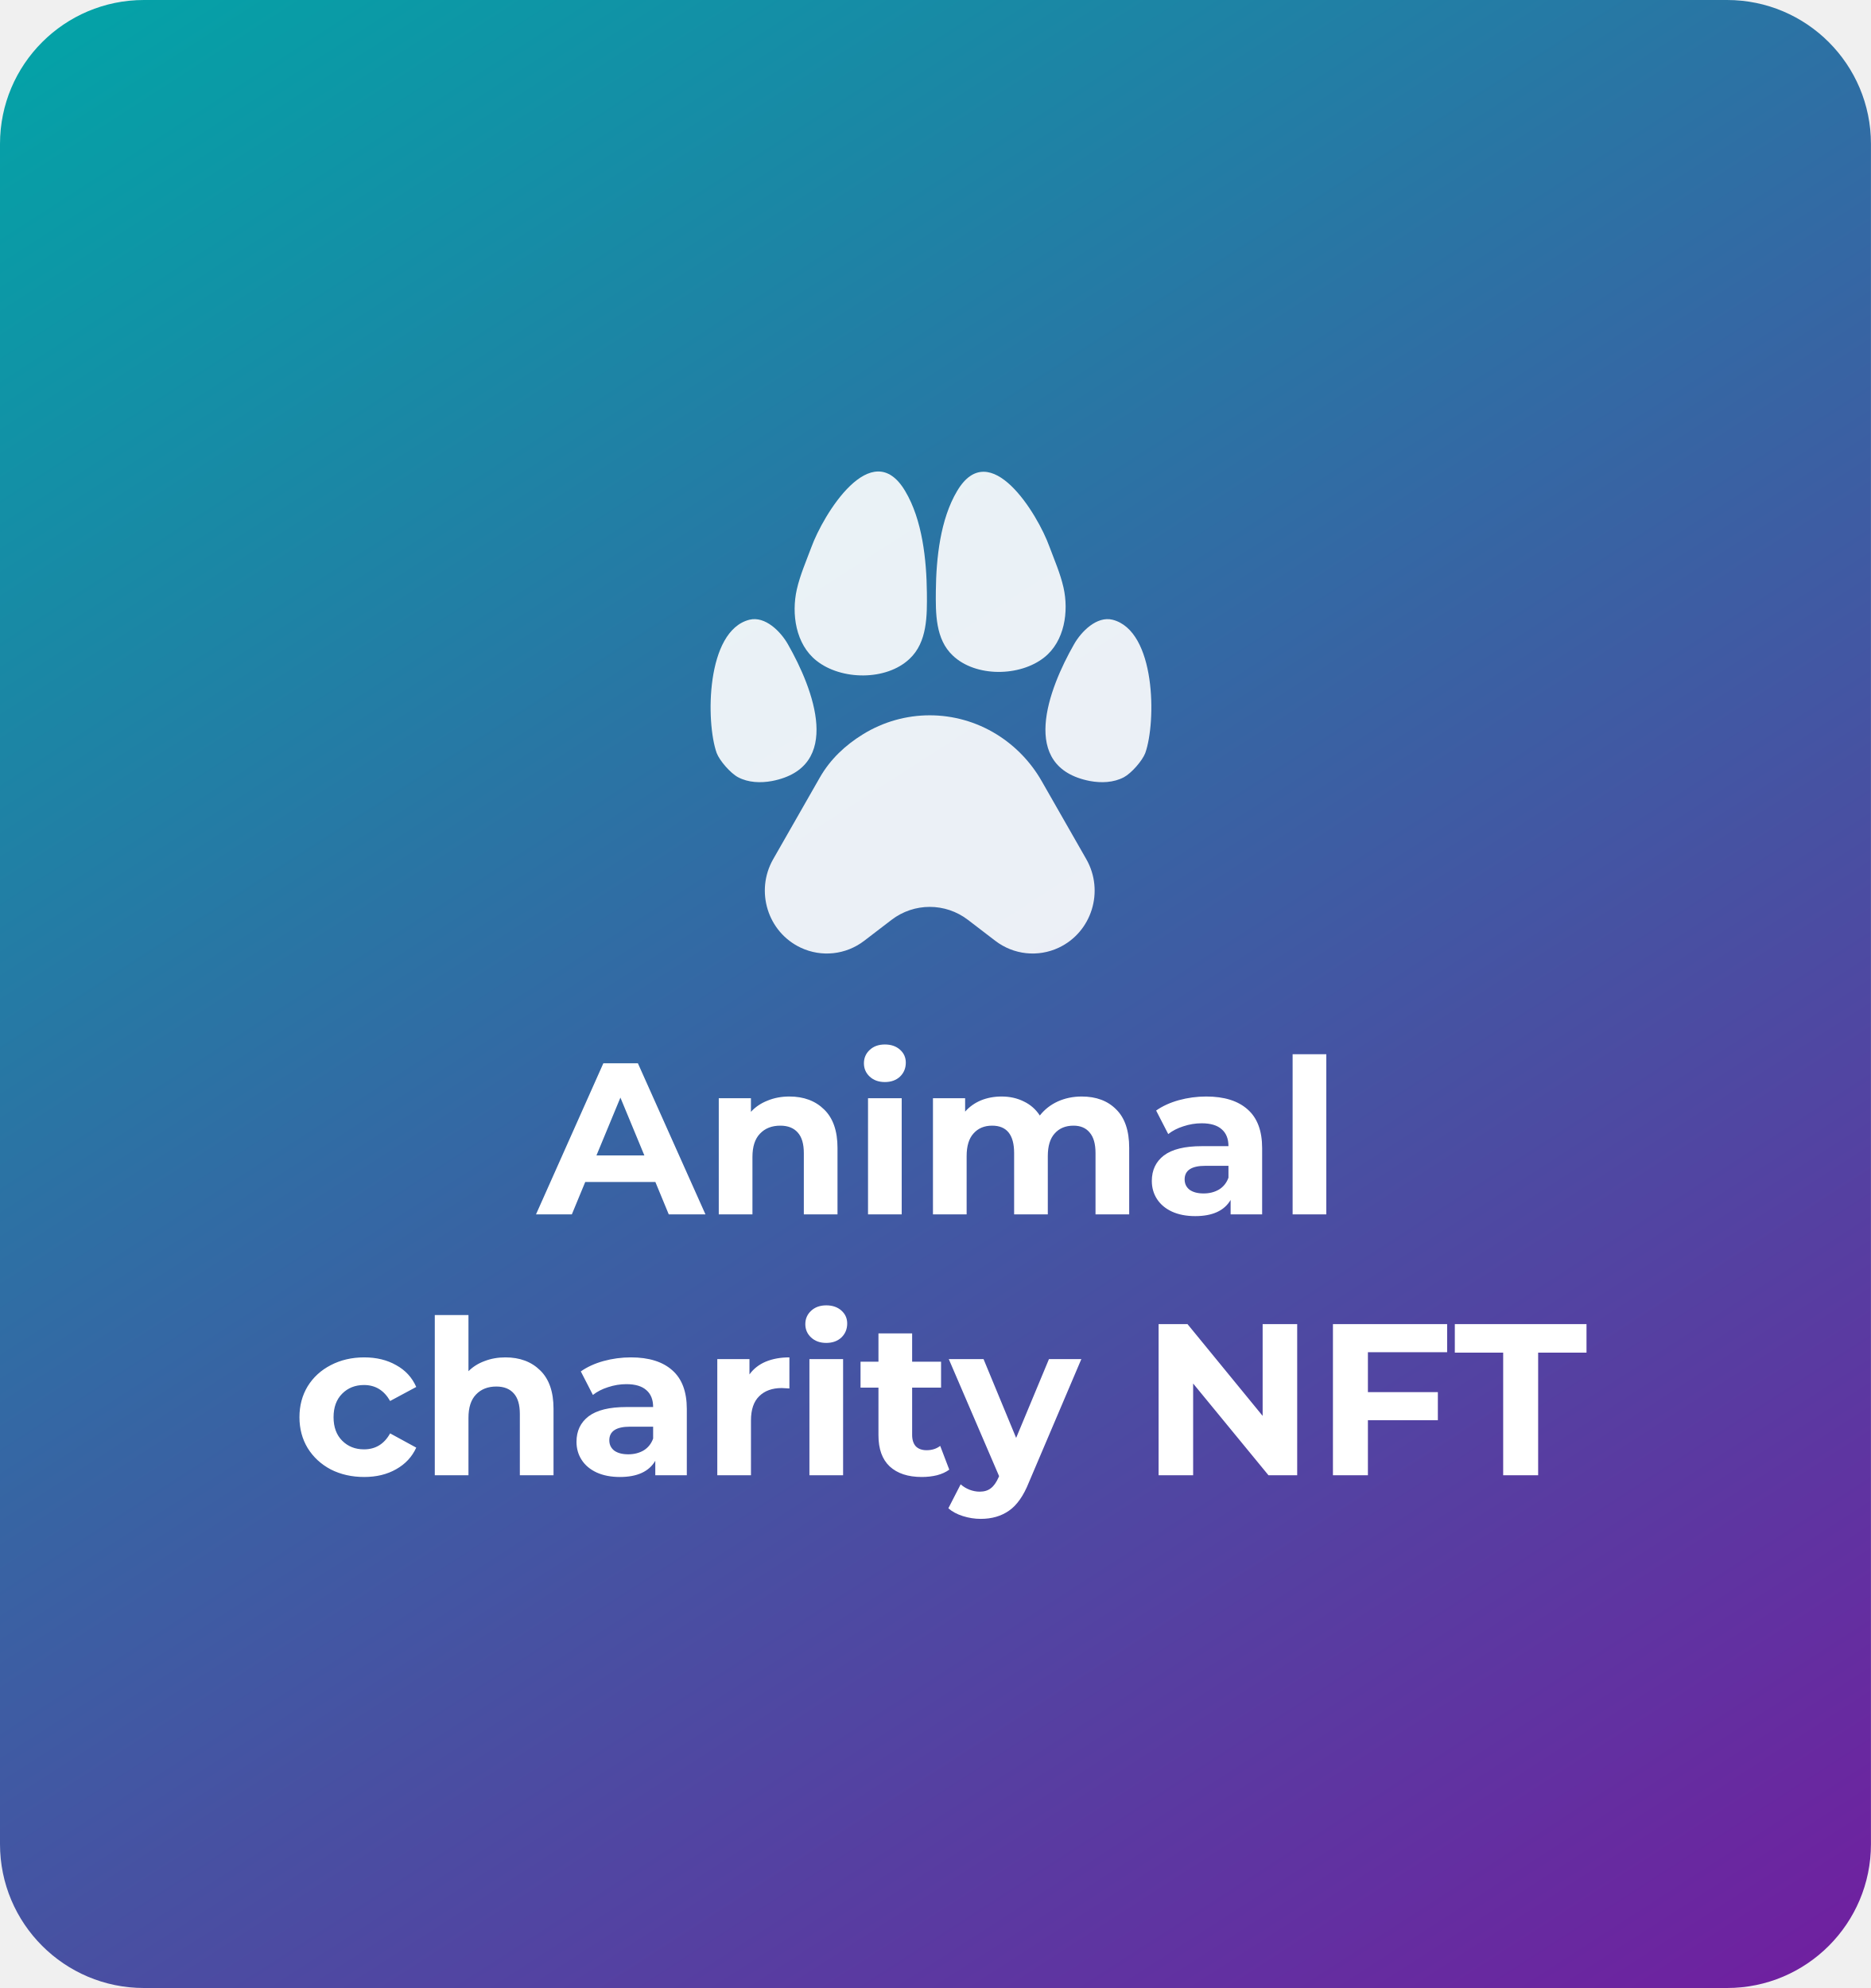
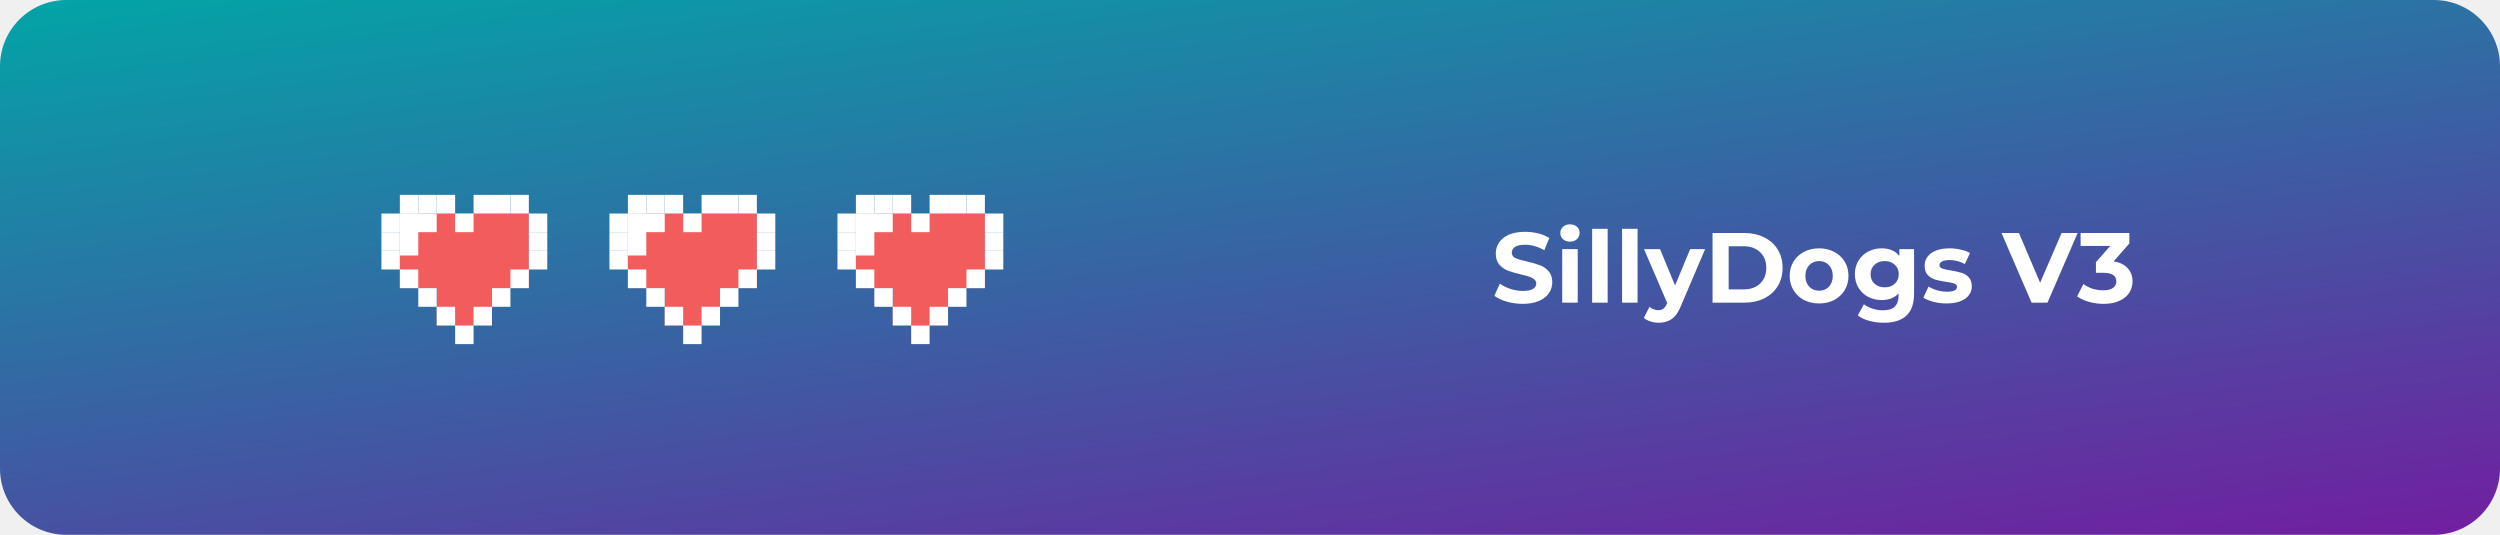
- <svg xmlns="http://www.w3.org/2000/svg" width="208" height="221" viewBox="0 0 208 221" fill="none">
-   <rect width="208" height="221" rx="16" fill="url(#paint0_linear_45_783)" />
-   <path d="M106.413 54.574C104.532 57.715 104.079 62.087 104.041 65.677C104.019 68.148 103.978 71.055 105.931 72.882C108.472 75.295 113.392 75.235 116.094 73.081C118.359 71.286 118.835 67.977 118.23 65.299C117.867 63.717 117.222 62.256 116.66 60.746C115.359 57.147 110.06 48.441 106.413 54.574Z" fill="white" fill-opacity="0.9" />
-   <path d="M100.628 54.584C102.545 57.784 103.006 62.239 103.045 65.897C103.067 68.416 103.109 71.377 101.12 73.239C98.53 75.698 93.517 75.637 90.763 73.442C88.456 71.613 87.97 68.241 88.587 65.512C88.957 63.901 89.614 62.411 90.186 60.873C91.512 57.205 96.912 48.334 100.628 54.584Z" fill="white" fill-opacity="0.9" />
-   <path d="M119.407 71.617C116.547 76.626 113.244 85.278 121.168 86.823C122.427 87.055 123.799 87.012 124.952 86.4C125.792 85.948 126.997 84.569 127.324 83.711C128.551 80.267 128.52 70.119 123.682 68.893C121.941 68.463 120.212 70.196 119.407 71.617Z" fill="white" fill-opacity="0.9" />
-   <path d="M95.923 81.638C100.491 78.812 106.233 78.812 110.802 81.638C112.871 82.918 114.591 84.703 115.806 86.829L120.765 95.507C122.796 99.061 121.381 103.618 117.708 105.349C115.398 106.438 112.684 106.145 110.652 104.588L107.614 102.261C105.098 100.334 101.627 100.334 99.111 102.261L96.073 104.588C94.04 106.145 91.327 106.438 89.017 105.349C85.344 103.618 83.928 99.061 85.96 95.507L91.146 86.43C92.305 84.403 93.966 82.849 95.923 81.638Z" fill="white" fill-opacity="0.9" />
-   <path d="M87.593 71.617C90.453 76.626 93.756 85.278 85.832 86.823C84.573 87.055 83.201 87.012 82.048 86.4C81.208 85.948 80.003 84.569 79.676 83.711C78.449 80.267 78.48 70.119 83.318 68.893C85.059 68.463 86.788 70.196 87.593 71.617Z" fill="white" fill-opacity="0.9" />
-   <path d="M72.861 131.4H65.061L63.573 135H59.589L67.077 118.2H70.917L78.429 135H74.349L72.861 131.4ZM71.637 128.448L68.973 122.016L66.309 128.448H71.637ZM87.756 121.896C89.356 121.896 90.644 122.376 91.62 123.336C92.612 124.296 93.108 125.72 93.108 127.608V135H89.364V128.184C89.364 127.16 89.14 126.4 88.692 125.904C88.244 125.392 87.596 125.136 86.748 125.136C85.804 125.136 85.052 125.432 84.492 126.024C83.932 126.6 83.652 127.464 83.652 128.616V135H79.908V122.088H83.484V123.6C83.98 123.056 84.596 122.64 85.332 122.352C86.068 122.048 86.876 121.896 87.756 121.896ZM96.501 122.088H100.245V135H96.501V122.088ZM98.373 120.288C97.685 120.288 97.125 120.088 96.693 119.688C96.261 119.288 96.045 118.792 96.045 118.2C96.045 117.608 96.261 117.112 96.693 116.712C97.125 116.312 97.685 116.112 98.373 116.112C99.061 116.112 99.621 116.304 100.053 116.688C100.485 117.072 100.701 117.552 100.701 118.128C100.701 118.752 100.485 119.272 100.053 119.688C99.621 120.088 99.061 120.288 98.373 120.288ZM120.256 121.896C121.872 121.896 123.152 122.376 124.096 123.336C125.056 124.28 125.536 125.704 125.536 127.608V135H121.792V128.184C121.792 127.16 121.576 126.4 121.144 125.904C120.728 125.392 120.128 125.136 119.344 125.136C118.464 125.136 117.768 125.424 117.256 126C116.744 126.56 116.488 127.4 116.488 128.52V135H112.744V128.184C112.744 126.152 111.928 125.136 110.296 125.136C109.432 125.136 108.744 125.424 108.232 126C107.72 126.56 107.464 127.4 107.464 128.52V135H103.72V122.088H107.296V123.576C107.776 123.032 108.36 122.616 109.048 122.328C109.752 122.04 110.52 121.896 111.352 121.896C112.264 121.896 113.088 122.08 113.824 122.448C114.56 122.8 115.152 123.32 115.6 124.008C116.128 123.336 116.792 122.816 117.592 122.448C118.408 122.08 119.296 121.896 120.256 121.896ZM134.1 121.896C136.1 121.896 137.636 122.376 138.708 123.336C139.78 124.28 140.316 125.712 140.316 127.632V135H136.812V133.392C136.108 134.592 134.796 135.192 132.876 135.192C131.884 135.192 131.02 135.024 130.284 134.688C129.564 134.352 129.012 133.888 128.628 133.296C128.244 132.704 128.052 132.032 128.052 131.28C128.052 130.08 128.5 129.136 129.396 128.448C130.308 127.76 131.708 127.416 133.596 127.416H136.572C136.572 126.6 136.324 125.976 135.828 125.544C135.332 125.096 134.588 124.872 133.596 124.872C132.908 124.872 132.228 124.984 131.556 125.208C130.9 125.416 130.34 125.704 129.876 126.072L128.532 123.456C129.236 122.96 130.076 122.576 131.052 122.304C132.044 122.032 133.06 121.896 134.1 121.896ZM133.812 132.672C134.452 132.672 135.02 132.528 135.516 132.24C136.012 131.936 136.364 131.496 136.572 130.92V129.6H134.004C132.468 129.6 131.7 130.104 131.7 131.112C131.7 131.592 131.884 131.976 132.252 132.264C132.636 132.536 133.156 132.672 133.812 132.672ZM143.705 117.192H147.449V135H143.705V117.192ZM40.491 164.192C39.115 164.192 37.875 163.912 36.771 163.352C35.683 162.776 34.827 161.984 34.203 160.976C33.595 159.968 33.291 158.824 33.291 157.544C33.291 156.264 33.595 155.12 34.203 154.112C34.827 153.104 35.683 152.32 36.771 151.76C37.875 151.184 39.115 150.896 40.491 150.896C41.851 150.896 43.035 151.184 44.043 151.76C45.067 152.32 45.811 153.128 46.275 154.184L43.371 155.744C42.699 154.56 41.731 153.968 40.467 153.968C39.491 153.968 38.683 154.288 38.043 154.928C37.403 155.568 37.083 156.44 37.083 157.544C37.083 158.648 37.403 159.52 38.043 160.16C38.683 160.8 39.491 161.12 40.467 161.12C41.747 161.12 42.715 160.528 43.371 159.344L46.275 160.928C45.811 161.952 45.067 162.752 44.043 163.328C43.035 163.904 41.851 164.192 40.491 164.192ZM56.185 150.896C57.785 150.896 59.073 151.376 60.049 152.336C61.041 153.296 61.537 154.72 61.537 156.608V164H57.793V157.184C57.793 156.16 57.569 155.4 57.121 154.904C56.673 154.392 56.025 154.136 55.177 154.136C54.233 154.136 53.481 154.432 52.921 155.024C52.361 155.6 52.081 156.464 52.081 157.616V164H48.337V146.192H52.081V152.432C52.577 151.936 53.177 151.56 53.881 151.304C54.585 151.032 55.353 150.896 56.185 150.896ZM70.139 150.896C72.139 150.896 73.675 151.376 74.747 152.336C75.819 153.28 76.355 154.712 76.355 156.632V164H72.851V162.392C72.147 163.592 70.835 164.192 68.915 164.192C67.923 164.192 67.059 164.024 66.323 163.688C65.603 163.352 65.051 162.888 64.667 162.296C64.283 161.704 64.091 161.032 64.091 160.28C64.091 159.08 64.539 158.136 65.435 157.448C66.347 156.76 67.747 156.416 69.635 156.416H72.611C72.611 155.6 72.363 154.976 71.867 154.544C71.371 154.096 70.627 153.872 69.635 153.872C68.947 153.872 68.267 153.984 67.595 154.208C66.939 154.416 66.379 154.704 65.915 155.072L64.571 152.456C65.275 151.96 66.115 151.576 67.091 151.304C68.083 151.032 69.099 150.896 70.139 150.896ZM69.851 161.672C70.491 161.672 71.059 161.528 71.555 161.24C72.051 160.936 72.403 160.496 72.611 159.92V158.6H70.043C68.507 158.6 67.739 159.104 67.739 160.112C67.739 160.592 67.923 160.976 68.291 161.264C68.675 161.536 69.195 161.672 69.851 161.672ZM83.32 152.792C83.768 152.168 84.368 151.696 85.12 151.376C85.888 151.056 86.768 150.896 87.76 150.896V154.352C87.344 154.32 87.064 154.304 86.92 154.304C85.848 154.304 85.008 154.608 84.4 155.216C83.792 155.808 83.488 156.704 83.488 157.904V164H79.744V151.088H83.32V152.792ZM89.986 151.088H93.73V164H89.986V151.088ZM91.858 149.288C91.17 149.288 90.61 149.088 90.178 148.688C89.746 148.288 89.53 147.792 89.53 147.2C89.53 146.608 89.746 146.112 90.178 145.712C90.61 145.312 91.17 145.112 91.858 145.112C92.546 145.112 93.106 145.304 93.538 145.688C93.97 146.072 94.186 146.552 94.186 147.128C94.186 147.752 93.97 148.272 93.538 148.688C93.106 149.088 92.546 149.288 91.858 149.288ZM105.533 163.376C105.165 163.648 104.709 163.856 104.165 164C103.637 164.128 103.077 164.192 102.485 164.192C100.949 164.192 99.757 163.8 98.909 163.016C98.077 162.232 97.661 161.08 97.661 159.56V154.256H95.669V151.376H97.661V148.232H101.405V151.376H104.621V154.256H101.405V159.512C101.405 160.056 101.541 160.48 101.813 160.784C102.101 161.072 102.501 161.216 103.013 161.216C103.605 161.216 104.109 161.056 104.525 160.736L105.533 163.376ZM120.216 151.088L114.384 164.792C113.792 166.28 113.056 167.328 112.176 167.936C111.312 168.544 110.264 168.848 109.032 168.848C108.36 168.848 107.696 168.744 107.04 168.536C106.384 168.328 105.848 168.04 105.432 167.672L106.8 165.008C107.088 165.264 107.416 165.464 107.784 165.608C108.168 165.752 108.544 165.824 108.912 165.824C109.424 165.824 109.84 165.696 110.16 165.44C110.48 165.2 110.768 164.792 111.024 164.216L111.072 164.096L105.48 151.088H109.344L112.968 159.848L116.616 151.088H120.216ZM144.213 147.2V164H141.021L132.645 153.8V164H128.805V147.2H132.021L140.372 157.4V147.2H144.213ZM152.075 150.32V154.76H159.851V157.88H152.075V164H148.187V147.2H160.883V150.32H152.075ZM167.113 150.368H161.737V147.2H176.377V150.368H171.001V164H167.113V150.368Z" fill="white" />
+ <svg xmlns="http://www.w3.org/2000/svg" width="603" height="129" viewBox="0 0 603 129" fill="none">
+   <rect width="603" height="129" rx="16" fill="url(#paint0_linear_46_732)" />
+   <path d="M367.282 73.288C365.954 73.288 364.666 73.112 363.418 72.76C362.186 72.392 361.194 71.92 360.442 71.344L361.762 68.416C362.482 68.944 363.338 69.368 364.33 69.688C365.322 70.008 366.314 70.168 367.306 70.168C368.41 70.168 369.226 70.008 369.754 69.688C370.282 69.352 370.546 68.912 370.546 68.368C370.546 67.968 370.386 67.64 370.066 67.384C369.762 67.112 369.362 66.896 368.866 66.736C368.386 66.576 367.73 66.4 366.898 66.208C365.618 65.904 364.57 65.6 363.754 65.296C362.938 64.992 362.234 64.504 361.642 63.832C361.066 63.16 360.778 62.264 360.778 61.144C360.778 60.168 361.042 59.288 361.57 58.504C362.098 57.704 362.89 57.072 363.946 56.608C365.018 56.144 366.322 55.912 367.858 55.912C368.93 55.912 369.978 56.04 371.002 56.296C372.026 56.552 372.922 56.92 373.69 57.4L372.49 60.352C370.938 59.472 369.386 59.032 367.834 59.032C366.746 59.032 365.938 59.208 365.41 59.56C364.898 59.912 364.642 60.376 364.642 60.952C364.642 61.528 364.938 61.96 365.53 62.248C366.138 62.52 367.058 62.792 368.29 63.064C369.57 63.368 370.618 63.672 371.434 63.976C372.25 64.28 372.946 64.76 373.522 65.416C374.114 66.072 374.41 66.96 374.41 68.08C374.41 69.04 374.138 69.92 373.594 70.72C373.066 71.504 372.266 72.128 371.194 72.592C370.122 73.056 368.818 73.288 367.282 73.288ZM376.802 60.088H380.546V73H376.802V60.088ZM378.674 58.288C377.986 58.288 377.426 58.088 376.994 57.688C376.562 57.288 376.346 56.792 376.346 56.2C376.346 55.608 376.562 55.112 376.994 54.712C377.426 54.312 377.986 54.112 378.674 54.112C379.362 54.112 379.922 54.304 380.354 54.688C380.786 55.072 381.002 55.552 381.002 56.128C381.002 56.752 380.786 57.272 380.354 57.688C379.922 58.088 379.362 58.288 378.674 58.288ZM384.021 55.192H387.765V73H384.021V55.192ZM391.24 55.192H394.984V73H391.24V55.192ZM411.274 60.088L405.442 73.792C404.85 75.28 404.114 76.328 403.234 76.936C402.37 77.544 401.322 77.848 400.09 77.848C399.418 77.848 398.754 77.744 398.098 77.536C397.442 77.328 396.906 77.04 396.49 76.672L397.858 74.008C398.146 74.264 398.474 74.464 398.842 74.608C399.226 74.752 399.602 74.824 399.97 74.824C400.482 74.824 400.898 74.696 401.218 74.44C401.538 74.2 401.826 73.792 402.082 73.216L402.13 73.096L396.538 60.088H400.402L404.026 68.848L407.674 60.088H411.274ZM413.066 56.2H420.698C422.522 56.2 424.13 56.552 425.522 57.256C426.93 57.944 428.018 58.92 428.786 60.184C429.57 61.448 429.962 62.92 429.962 64.6C429.962 66.28 429.57 67.752 428.786 69.016C428.018 70.28 426.93 71.264 425.522 71.968C424.13 72.656 422.522 73 420.698 73H413.066V56.2ZM420.506 69.808C422.186 69.808 423.522 69.344 424.514 68.416C425.522 67.472 426.026 66.2 426.026 64.6C426.026 63 425.522 61.736 424.514 60.808C423.522 59.864 422.186 59.392 420.506 59.392H416.954V69.808H420.506ZM438.774 73.192C437.414 73.192 436.19 72.912 435.102 72.352C434.03 71.776 433.19 70.984 432.582 69.976C431.974 68.968 431.67 67.824 431.67 66.544C431.67 65.264 431.974 64.12 432.582 63.112C433.19 62.104 434.03 61.32 435.102 60.76C436.19 60.184 437.414 59.896 438.774 59.896C440.134 59.896 441.35 60.184 442.422 60.76C443.494 61.32 444.334 62.104 444.942 63.112C445.55 64.12 445.854 65.264 445.854 66.544C445.854 67.824 445.55 68.968 444.942 69.976C444.334 70.984 443.494 71.776 442.422 72.352C441.35 72.912 440.134 73.192 438.774 73.192ZM438.774 70.12C439.734 70.12 440.518 69.8 441.126 69.16C441.75 68.504 442.062 67.632 442.062 66.544C442.062 65.456 441.75 64.592 441.126 63.952C440.518 63.296 439.734 62.968 438.774 62.968C437.814 62.968 437.022 63.296 436.398 63.952C435.774 64.592 435.462 65.456 435.462 66.544C435.462 67.632 435.774 68.504 436.398 69.16C437.022 69.8 437.814 70.12 438.774 70.12ZM461.677 60.088V70.84C461.677 73.208 461.061 74.968 459.829 76.12C458.597 77.272 456.797 77.848 454.429 77.848C453.181 77.848 451.997 77.696 450.877 77.392C449.757 77.088 448.829 76.648 448.093 76.072L449.581 73.384C450.125 73.832 450.813 74.184 451.645 74.44C452.477 74.712 453.309 74.848 454.141 74.848C455.437 74.848 456.389 74.552 456.997 73.96C457.621 73.384 457.933 72.504 457.933 71.32V70.768C456.957 71.84 455.597 72.376 453.853 72.376C452.669 72.376 451.581 72.12 450.589 71.608C449.613 71.08 448.837 70.344 448.261 69.4C447.685 68.456 447.397 67.368 447.397 66.136C447.397 64.904 447.685 63.816 448.261 62.872C448.837 61.928 449.613 61.2 450.589 60.688C451.581 60.16 452.669 59.896 453.853 59.896C455.725 59.896 457.149 60.512 458.125 61.744V60.088H461.677ZM454.597 69.304C455.589 69.304 456.397 69.016 457.021 68.44C457.661 67.848 457.981 67.08 457.981 66.136C457.981 65.192 457.661 64.432 457.021 63.856C456.397 63.264 455.589 62.968 454.597 62.968C453.605 62.968 452.789 63.264 452.149 63.856C451.509 64.432 451.189 65.192 451.189 66.136C451.189 67.08 451.509 67.848 452.149 68.44C452.789 69.016 453.605 69.304 454.597 69.304ZM469.506 73.192C468.434 73.192 467.386 73.064 466.362 72.808C465.338 72.536 464.522 72.2 463.914 71.8L465.162 69.112C465.738 69.48 466.434 69.784 467.25 70.024C468.066 70.248 468.866 70.36 469.65 70.36C471.234 70.36 472.026 69.968 472.026 69.184C472.026 68.816 471.81 68.552 471.378 68.392C470.946 68.232 470.282 68.096 469.386 67.984C468.33 67.824 467.458 67.64 466.77 67.432C466.082 67.224 465.482 66.856 464.97 66.328C464.474 65.8 464.226 65.048 464.226 64.072C464.226 63.256 464.458 62.536 464.922 61.912C465.402 61.272 466.09 60.776 466.986 60.424C467.898 60.072 468.97 59.896 470.202 59.896C471.114 59.896 472.018 60 472.914 60.208C473.826 60.4 474.578 60.672 475.17 61.024L473.922 63.688C472.786 63.048 471.546 62.728 470.202 62.728C469.402 62.728 468.802 62.84 468.402 63.064C468.002 63.288 467.802 63.576 467.802 63.928C467.802 64.328 468.018 64.608 468.45 64.768C468.882 64.928 469.57 65.08 470.514 65.224C471.57 65.4 472.434 65.592 473.106 65.8C473.778 65.992 474.362 66.352 474.858 66.88C475.354 67.408 475.602 68.144 475.602 69.088C475.602 69.888 475.362 70.6 474.882 71.224C474.402 71.848 473.698 72.336 472.77 72.688C471.858 73.024 470.77 73.192 469.506 73.192ZM501.124 56.2L493.852 73H490.012L482.764 56.2H486.964L492.076 68.2L497.26 56.2H501.124ZM509.811 63.04C511.283 63.28 512.411 63.832 513.195 64.696C513.979 65.544 514.371 66.6 514.371 67.864C514.371 68.84 514.115 69.744 513.603 70.576C513.091 71.392 512.307 72.048 511.251 72.544C510.211 73.04 508.931 73.288 507.411 73.288C506.227 73.288 505.059 73.136 503.907 72.832C502.771 72.512 501.803 72.064 501.003 71.488L502.515 68.512C503.155 68.992 503.891 69.368 504.723 69.64C505.571 69.896 506.435 70.024 507.315 70.024C508.291 70.024 509.059 69.84 509.619 69.472C510.179 69.088 510.459 68.552 510.459 67.864C510.459 66.488 509.411 65.8 507.315 65.8H505.539V63.232L508.995 59.32H501.843V56.2H513.603V58.72L509.811 63.04Z" fill="white" />
+   <path fill-rule="evenodd" clip-rule="evenodd" d="M127.556 51.5H123.111H118.667H105.333H100.889H96.445V69.5H100.889H105.333V78.5H118.667V69.5H123.111H127.556V51.5Z" fill="#F25C5C" />
+   <rect width="4.444" height="4.5" transform="matrix(-1 0 0 1 114.222 51.5)" fill="white" />
+   <rect width="4.444" height="4.5" transform="matrix(-1 0 0 1 118.667 74)" fill="white" />
+   <rect width="4.444" height="4.5" transform="matrix(-1 0 0 1 123.111 69.5)" fill="white" />
+   <rect width="4.444" height="4.5" transform="matrix(-1 0 0 1 127.556 65)" fill="white" />
+   <rect width="4.444" height="4.5" transform="matrix(-1 0 0 1 132 60.5)" fill="white" />
+   <rect width="4.444" height="4.5" transform="matrix(-1 0 0 1 132 56)" fill="white" />
+   <rect width="4.444" height="4.5" transform="matrix(-1 0 0 1 132 51.5)" fill="white" />
+   <rect width="4.444" height="4.5" transform="matrix(-1 0 0 1 127.556 47)" fill="white" />
+   <rect width="4.444" height="4.5" transform="matrix(-1 0 0 1 123.111 47)" fill="white" />
+   <rect width="4.444" height="4.5" transform="matrix(-1 0 0 1 118.667 47)" fill="white" />
+   <rect x="109.778" y="78.5" width="4.444" height="4.5" fill="white" />
+   <rect x="105.333" y="74" width="4.444" height="4.5" fill="white" />
+   <rect x="100.889" y="69.5" width="4.444" height="4.5" fill="white" />
+   <rect x="96.444" y="65" width="4.444" height="4.5" fill="white" />
+   <rect x="92" y="60.5" width="4.444" height="4.5" fill="white" />
+   <rect x="92" y="56" width="4.444" height="4.5" fill="white" />
+   <rect x="92" y="51.5" width="4.444" height="4.5" fill="white" />
+   <rect x="96.444" y="47" width="4.444" height="4.5" fill="white" />
+   <rect x="100.889" y="47" width="4.444" height="4.5" fill="white" />
+   <rect x="105.333" y="47" width="4.444" height="4.5" fill="white" />
+   <rect x="96.444" y="51.5" width="4.444" height="10.125" fill="white" />
+   <rect x="96.444" y="51.5" width="8.889" height="4.5" fill="white" />
+   <path fill-rule="evenodd" clip-rule="evenodd" d="M182.556 51.5H178.111H173.667H160.333H155.889H151.445V69.5H155.889H160.333V78.5H173.667V69.5H178.111H182.556V51.5Z" fill="#F25C5C" />
+   <rect width="4.444" height="4.5" transform="matrix(-1 0 0 1 169.222 51.5)" fill="white" />
+   <rect width="4.444" height="4.5" transform="matrix(-1 0 0 1 173.667 74)" fill="white" />
+   <rect width="4.444" height="4.5" transform="matrix(-1 0 0 1 178.111 69.5)" fill="white" />
+   <rect width="4.444" height="4.5" transform="matrix(-1 0 0 1 182.556 65)" fill="white" />
+   <rect width="4.444" height="4.5" transform="matrix(-1 0 0 1 187 60.5)" fill="white" />
+   <rect width="4.444" height="4.5" transform="matrix(-1 0 0 1 187 56)" fill="white" />
+   <rect width="4.444" height="4.5" transform="matrix(-1 0 0 1 187 51.5)" fill="white" />
+   <rect width="4.444" height="4.5" transform="matrix(-1 0 0 1 182.556 47)" fill="white" />
+   <rect width="4.444" height="4.5" transform="matrix(-1 0 0 1 178.111 47)" fill="white" />
+   <rect width="4.444" height="4.5" transform="matrix(-1 0 0 1 173.667 47)" fill="white" />
+   <rect x="164.778" y="78.5" width="4.444" height="4.5" fill="white" />
+   <rect x="160.333" y="74" width="4.444" height="4.5" fill="white" />
+   <rect x="155.889" y="69.5" width="4.444" height="4.5" fill="white" />
+   <rect x="151.444" y="65" width="4.444" height="4.5" fill="white" />
+   <rect x="147" y="60.5" width="4.444" height="4.5" fill="white" />
+   <rect x="147" y="56" width="4.444" height="4.5" fill="white" />
+   <rect x="147" y="51.5" width="4.444" height="4.5" fill="white" />
+   <rect x="151.444" y="47" width="4.444" height="4.5" fill="white" />
+   <rect x="155.889" y="47" width="4.444" height="4.5" fill="white" />
+   <rect x="160.333" y="47" width="4.444" height="4.5" fill="white" />
+   <rect x="151.444" y="51.5" width="4.444" height="10.125" fill="white" />
+   <rect x="151.444" y="51.5" width="8.889" height="4.5" fill="white" />
+   <path fill-rule="evenodd" clip-rule="evenodd" d="M237.556 51.5H233.111H228.667H215.333H210.889H206.445V69.5H210.889H215.333V78.5H228.667V69.5H233.111H237.556V51.5Z" fill="#F25C5C" />
+   <rect width="4.444" height="4.5" transform="matrix(-1 0 0 1 224.222 51.5)" fill="white" />
+   <rect width="4.444" height="4.5" transform="matrix(-1 0 0 1 228.667 74)" fill="white" />
+   <rect width="4.444" height="4.5" transform="matrix(-1 0 0 1 233.111 69.5)" fill="white" />
+   <rect width="4.444" height="4.5" transform="matrix(-1 0 0 1 237.556 65)" fill="white" />
+   <rect width="4.444" height="4.5" transform="matrix(-1 0 0 1 242 60.5)" fill="white" />
+   <rect width="4.444" height="4.5" transform="matrix(-1 0 0 1 242 56)" fill="white" />
+   <rect width="4.444" height="4.5" transform="matrix(-1 0 0 1 242 51.5)" fill="white" />
+   <rect width="4.444" height="4.5" transform="matrix(-1 0 0 1 237.556 47)" fill="white" />
+   <rect width="4.444" height="4.5" transform="matrix(-1 0 0 1 233.111 47)" fill="white" />
+   <rect width="4.444" height="4.5" transform="matrix(-1 0 0 1 228.667 47)" fill="white" />
+   <rect x="219.778" y="78.5" width="4.444" height="4.5" fill="white" />
+   <rect x="215.333" y="74" width="4.444" height="4.5" fill="white" />
+   <rect x="210.889" y="69.5" width="4.444" height="4.5" fill="white" />
+   <rect x="206.444" y="65" width="4.444" height="4.5" fill="white" />
+   <rect x="202" y="60.5" width="4.444" height="4.5" fill="white" />
+   <rect x="202" y="56" width="4.444" height="4.5" fill="white" />
+   <rect x="202" y="51.5" width="4.444" height="4.5" fill="white" />
+   <rect x="206.444" y="47" width="4.444" height="4.5" fill="white" />
+   <rect x="210.889" y="47" width="4.444" height="4.5" fill="white" />
+   <rect x="215.333" y="47" width="4.444" height="4.5" fill="white" />
+   <rect x="206.444" y="51.5" width="4.444" height="10.125" fill="white" />
+   <rect x="206.444" y="51.5" width="8.889" height="4.5" fill="white" />
  <defs>
-     <linearGradient id="paint0_linear_45_783" x1="29" y1="-25" x2="208" y2="252.5" gradientUnits="userSpaceOnUse">
+     <linearGradient id="paint0_linear_46_732" x1="84.072" y1="-14.593" x2="113.369" y2="210.979" gradientUnits="userSpaceOnUse">
      <stop stop-color="#00A7A7" />
      <stop offset="1" stop-color="#7B129F" />
    </linearGradient>
  </defs>
</svg>
